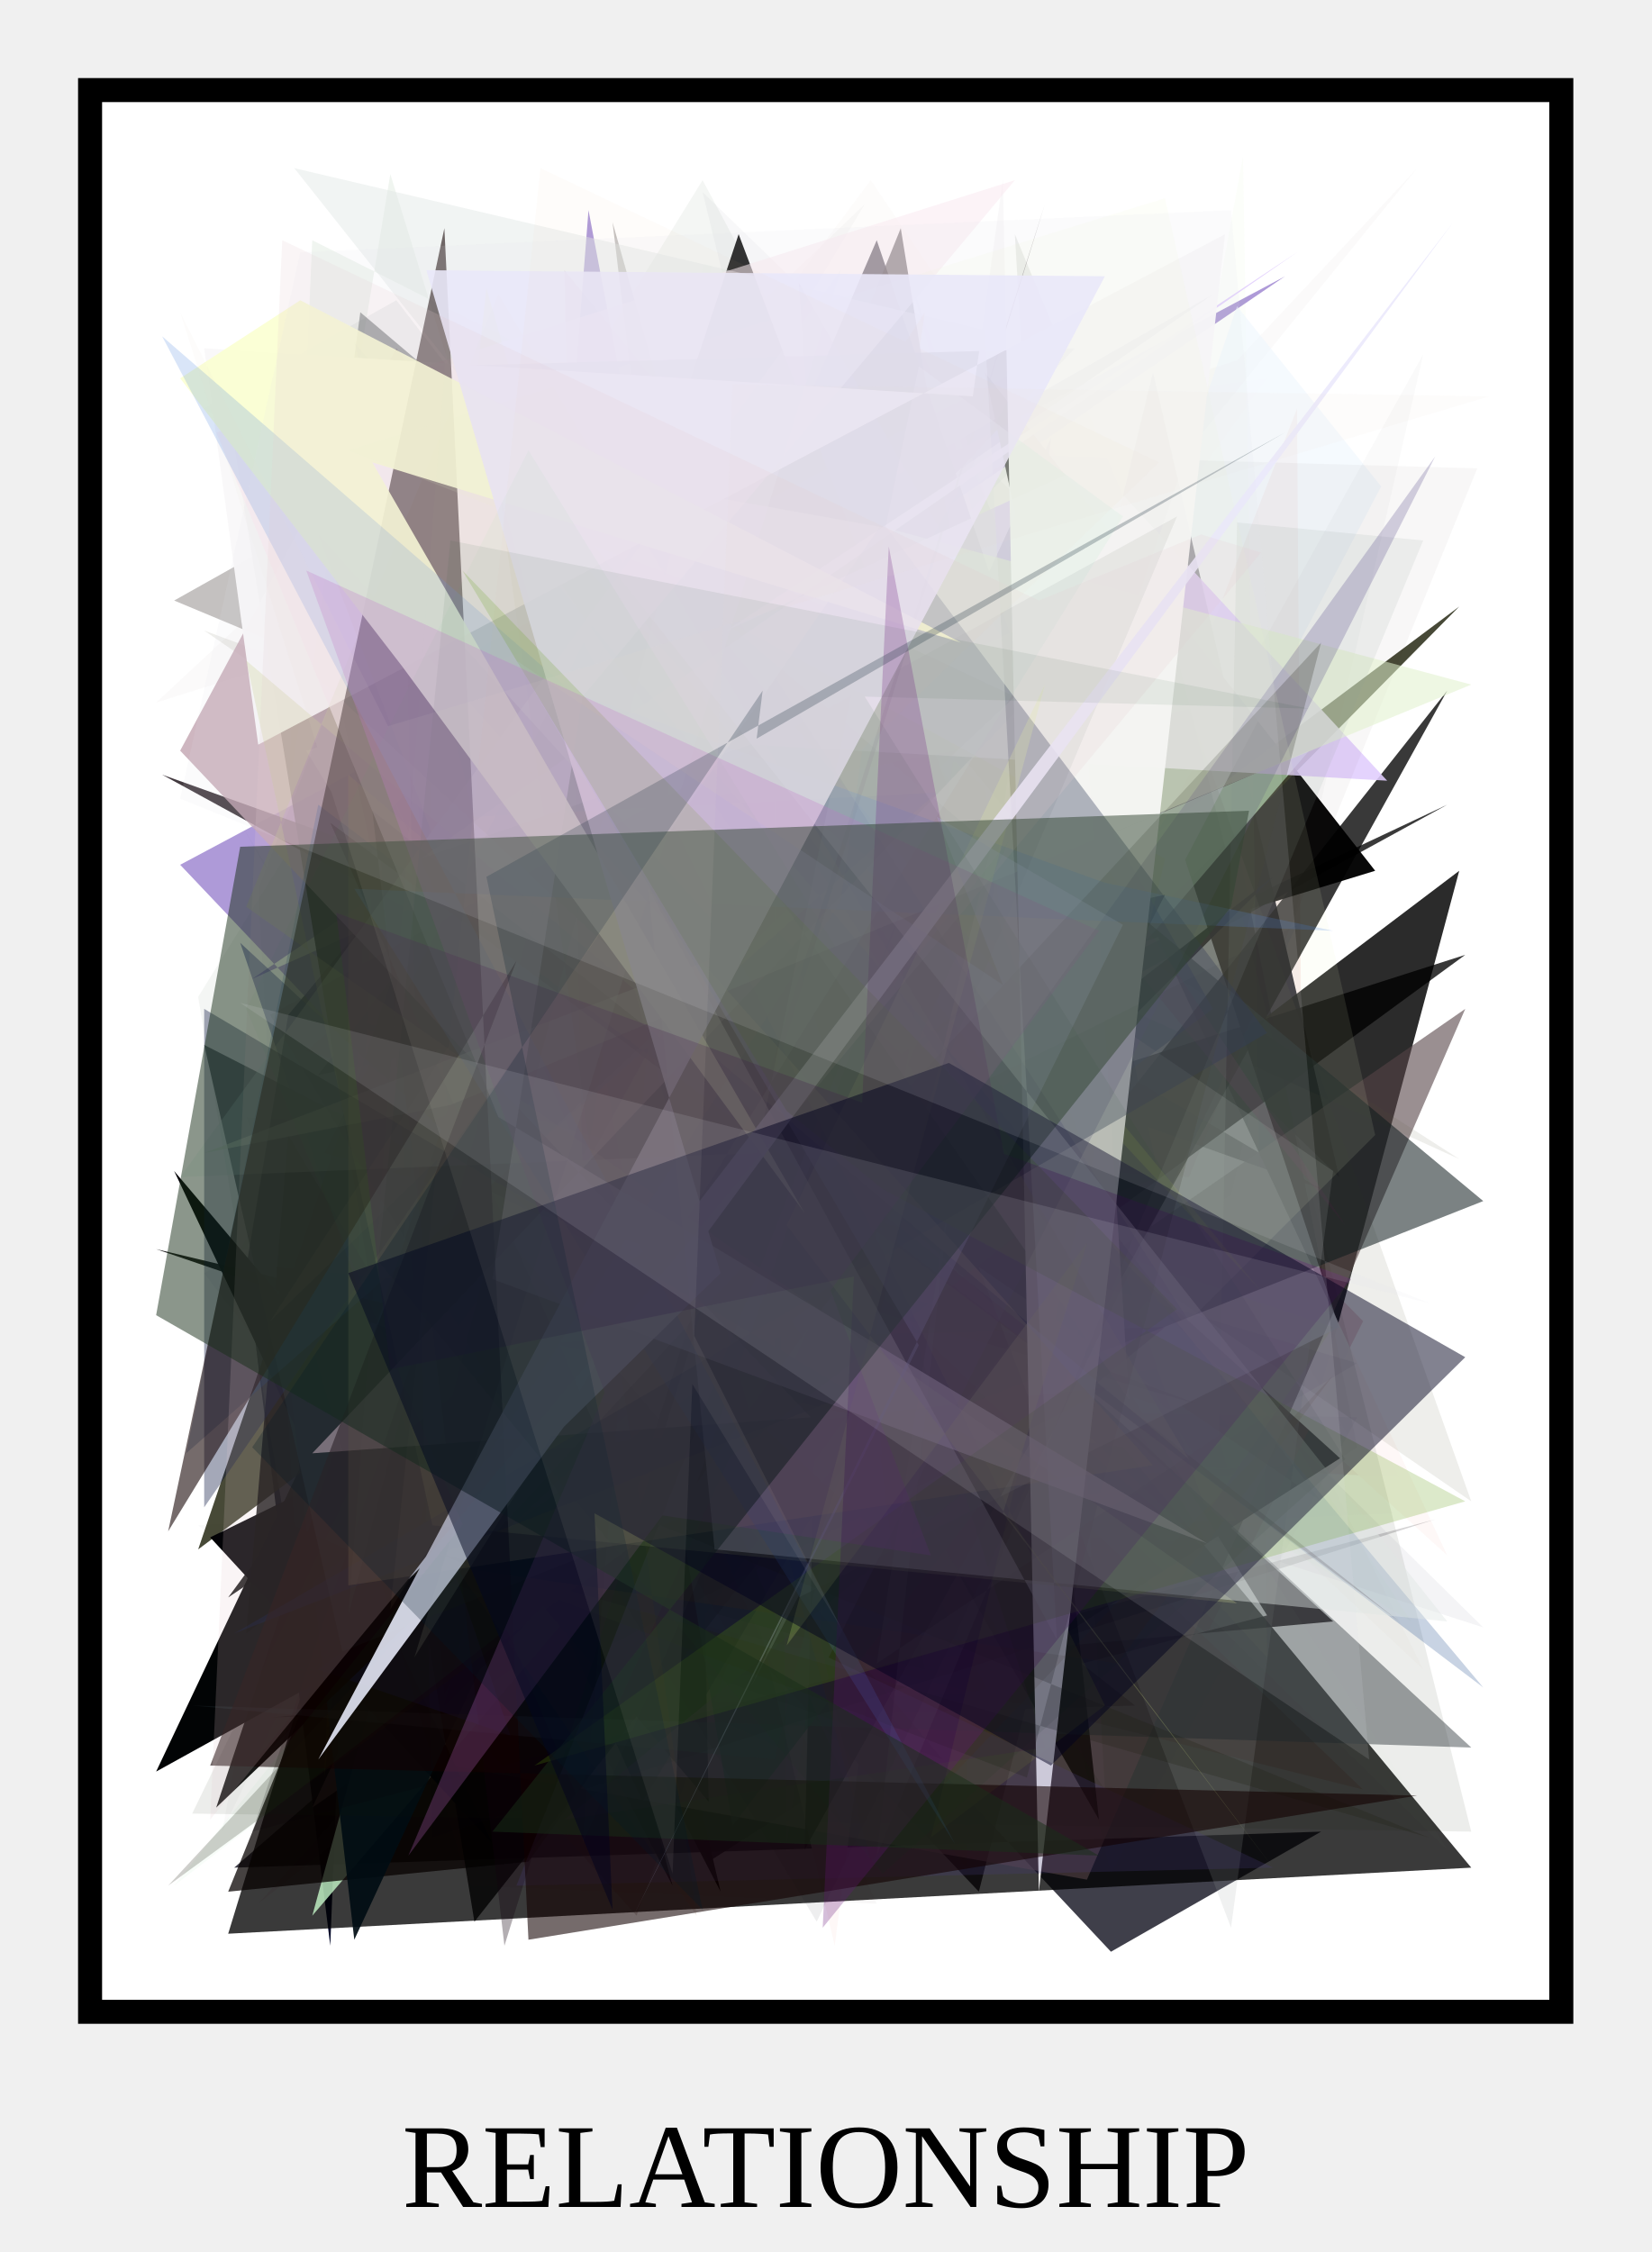
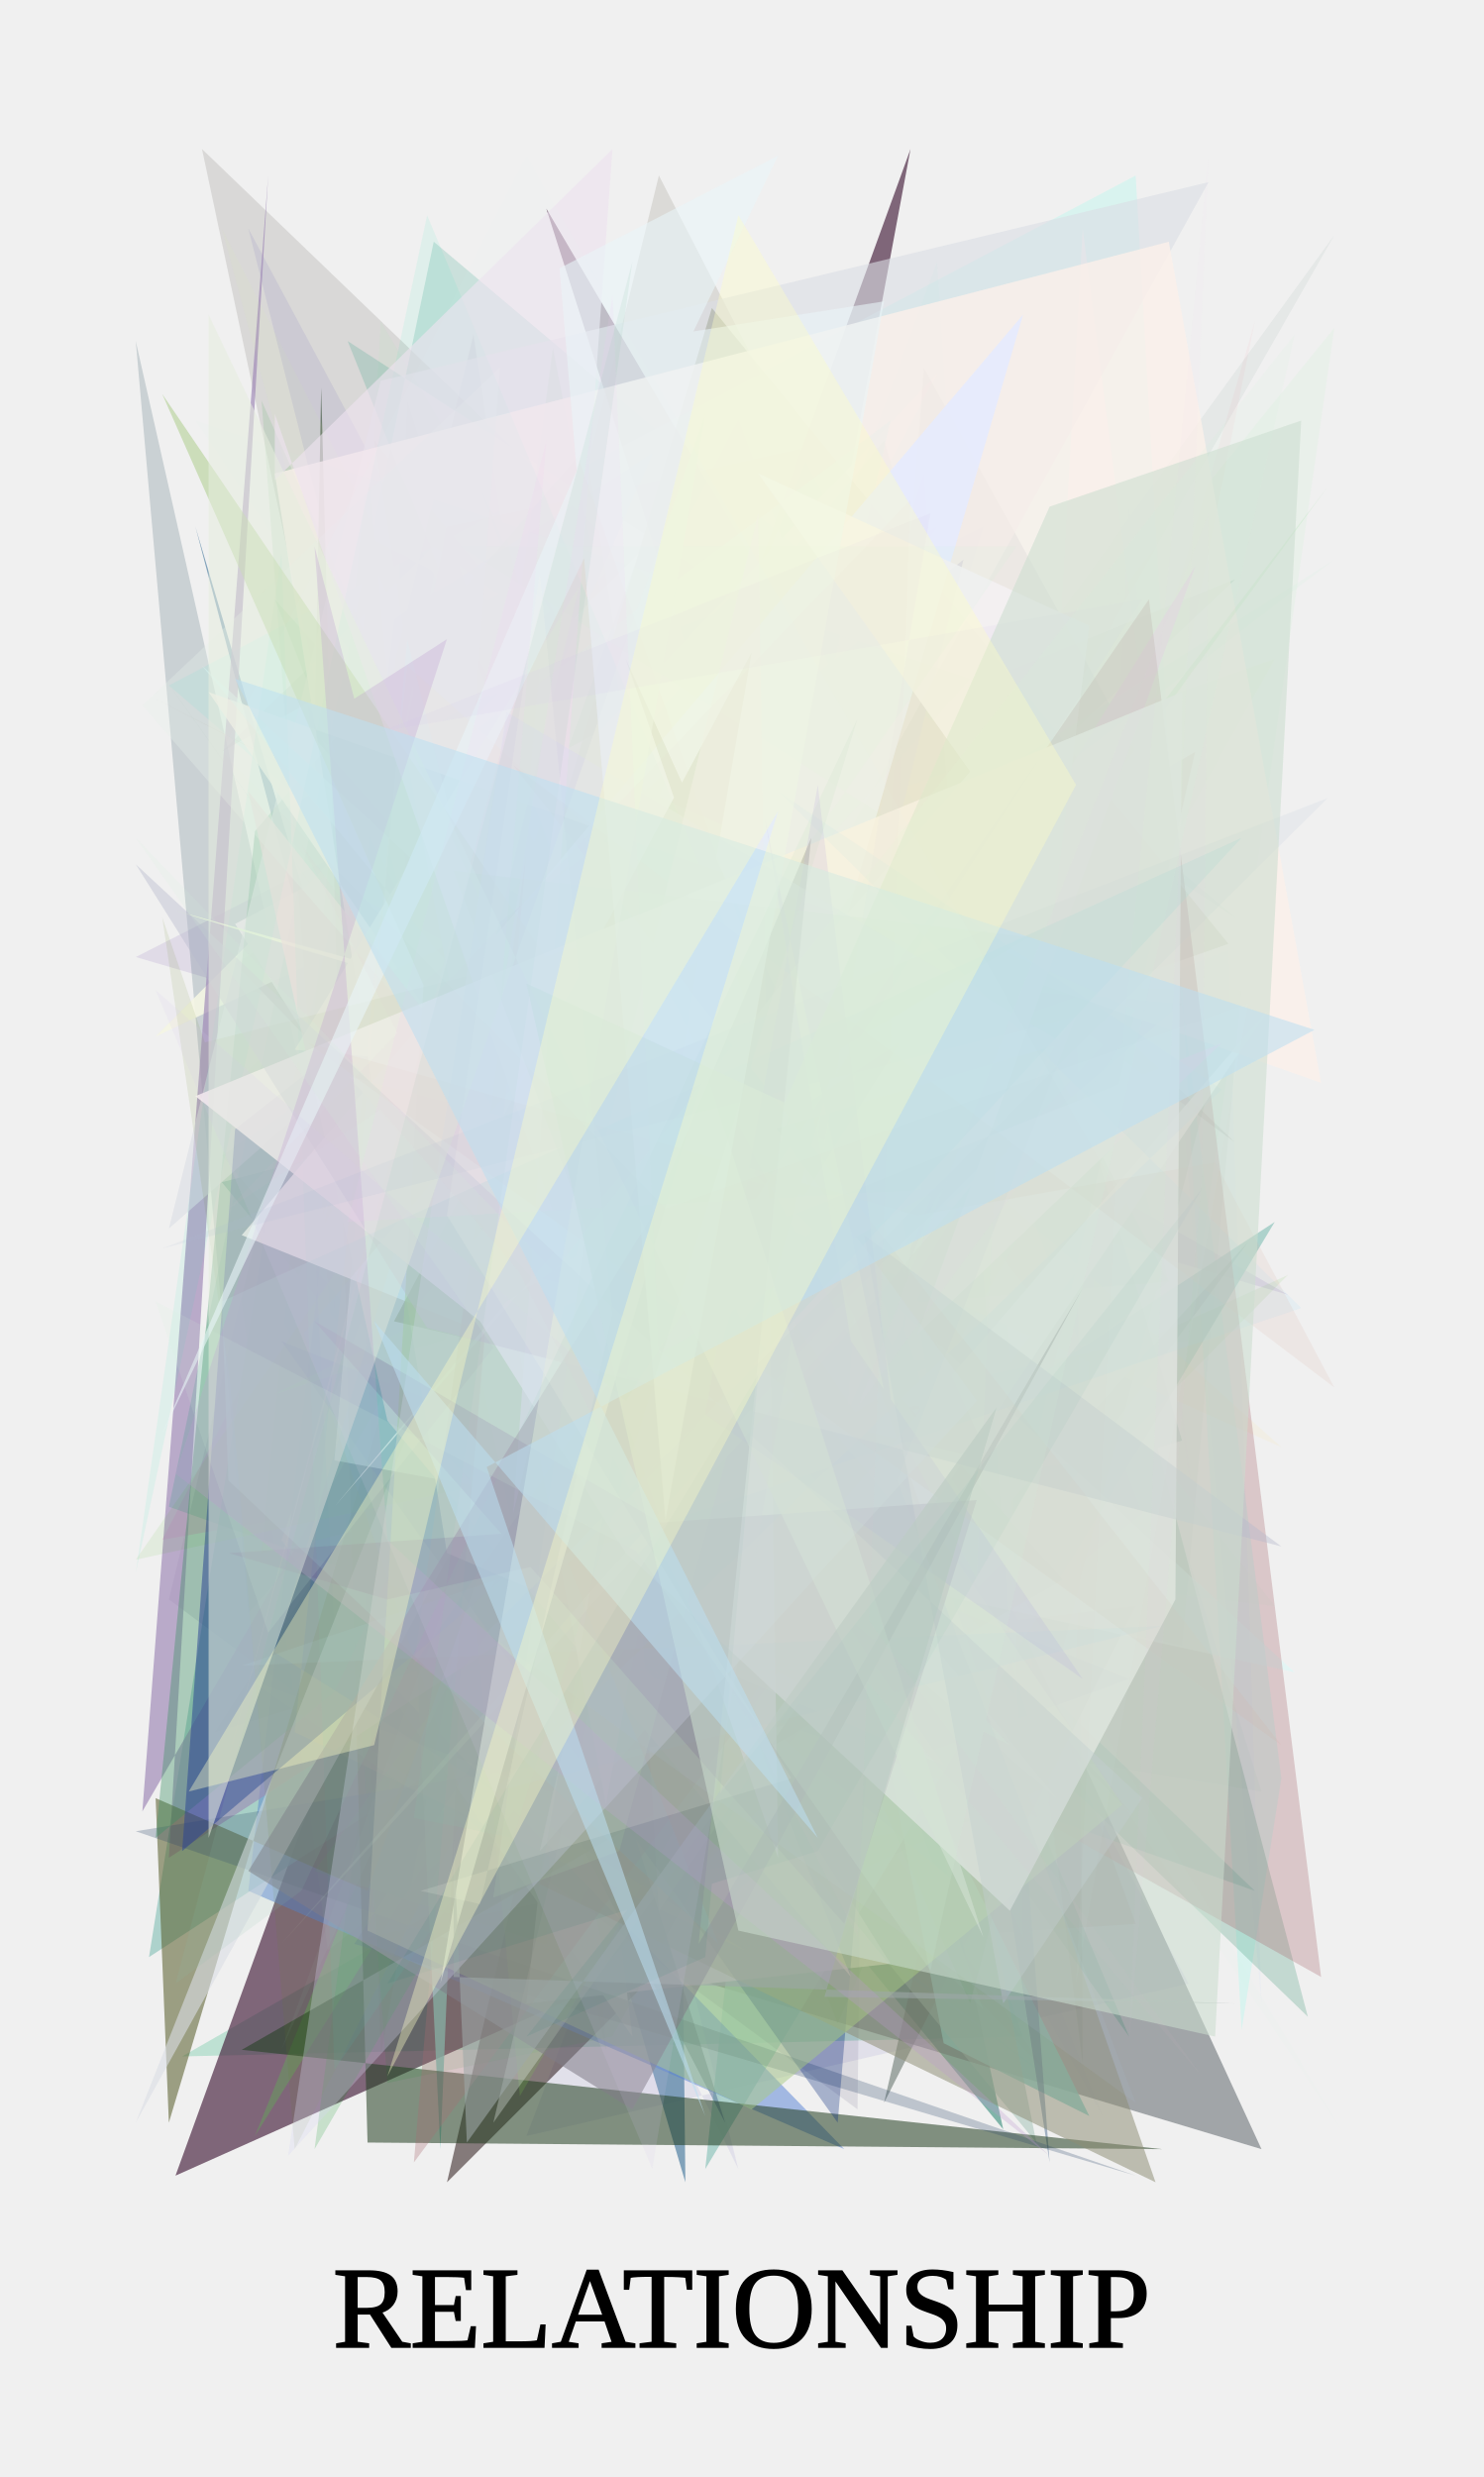
- <svg xmlns="http://www.w3.org/2000/svg" width="275" height="375" viewBox="0 -350 275 375">
+ <svg xmlns="http://www.w3.org/2000/svg" width="896" height="1496" viewBox="0 -1400 896 1496" style="font-size:70;font-family:Poor Richard, Times New Roman;stroke:black;stroke-width:1;fill:none">
  <defs>
</defs>
-   <rect x="15" y="-335" width="245" height="320" stroke="black" stroke-width="4" fill="white" />
-   <path d="M68,-117 L129,-209 L205,-112 L50,-163 L176,-95 L113,-271 Z" stroke-width="0" fill="#e526e4" fill-opacity="0.714" />
-   <path d="M99,-242 L48,-181 L41,-139 L55,-26 L62,-204 L202,-301 Z" stroke-width="0" fill="#000627" fill-opacity="0.984" />
-   <path d="M233,-104 L113,-110 L43,-33 L58,-45 L149,-302 L212,-156 Z" stroke-width="0" fill="#e7bec8" fill-opacity="0.251" />
-   <path d="M183,-244 L52,-310 L48,-218 L65,-321 L150,-45 L170,-206 Z" stroke-width="0" fill="#b2caaf" fill-opacity="0.184" />
-   <path d="M74,-225 L237,-72 L138,-273 L165,-288 L211,-222 L145,-320 Z" stroke-width="0" fill="#e9d4ca" fill-opacity="0.059" />
-   <path d="M236,-322 L206,-290 L26,-233 L84,-287 L200,-223 L73,-121 Z" stroke-width="0" fill="#dacecf" fill-opacity="0.086" />
-   <path d="M47,-99 L33,-184 L117,-320 L200,-165 L152,-302 L209,-88 Z" stroke-width="0" fill="#dee4dd" fill-opacity="0.318" />
-   <path d="M201,-235 L74,-109 L112,-36 L66,-207 L118,-40 L226,-109 Z" stroke-width="0" fill="#0a030c" fill-opacity="0.871" />
-   <path d="M175,-105 L69,-91 L211,-287 L95,-272 L103,-131 L161,-284 Z" stroke-width="0" fill="#fce5ed" fill-opacity="0.082" />
-   <path d="M92,-59 L135,-75 L216,-282 L217,-126 L154,-116 L194,-245 Z" stroke-width="0" fill="#cb1800" fill-opacity="0.075" />
-   <path d="M87,-262 L77,-282 L227,-130 L201,-78 L133,-130 L123,-72 Z" stroke-width="0" fill="#9d0b29" fill-opacity="0.157" />
-   <path d="M118,-57 L180,-64 L141,-94 L232,-98 L145,-248 L66,-192 Z" stroke-width="0" fill="#e9e2ea" fill-opacity="0.09" />
-   <path d="M161,-58 L61,-206 L54,-54 L81,-302 L153,-49 L161,-39 Z" stroke-width="0" fill="#e0fe41" fill-opacity="0.529" />
-   <path d="M85,-148 L98,-315 L116,-220 L42,-187 L214,-304 L30,-206 Z" stroke-width="0" fill="#633cb4" fill-opacity="0.518" />
-   <path d="M223,-154 L192,-288 L184,-255 L81,-159 L146,-310 L187,-189 Z" stroke-width="0" fill="#02000a" fill-opacity="0.898" />
-   <path d="M243,-205 L220,-119 L128,-269 L114,-125 L189,-66 L54,-62 Z" stroke-width="0" fill="#000000" fill-opacity="0.831" />
-   <path d="M66,-212 L113,-57 L87,-43 L85,-168 L235,-80 L111,-269 Z" stroke-width="0" fill="#76da40" fill-opacity="0.024" />
-   <path d="M211,-81 L161,-68 L45,-64 L222,-80 L114,-179 L93,-272 Z" stroke-width="0" fill="#272023" fill-opacity="0.973" />
-   <path d="M207,-155 L26,-55 L116,-245 L76,-141 L123,-168 L141,-66 Z" stroke-width="0" fill="#000304" fill-opacity="0.992" />
-   <path d="M185,-25 L220,-45 L39,-39 L146,-132 L142,-113 L80,-137 Z" stroke-width="0" fill="#00000f" fill-opacity="0.753" />
-   <path d="M185,-183 L113,-200 L118,-96 L186,-173 L124,-201 L38,-84 Z" stroke-width="0" fill="#000000" fill-opacity="0.871" />
-   <path d="M169,-245 L121,-222 L166,-233 L139,-26 L92,-226 L241,-91 Z" stroke-width="0" fill="#fef8f7" fill-opacity="0.965" />
-   <path d="M80,-123 L163,-35 L188,-133 L27,-221 L220,-152 L53,-250 Z" stroke-width="0" fill="#0c0008" fill-opacity="0.773" />
-   <path d="M202,-91 L154,-131 L151,-254 L103,-148 L90,-162 L61,-227 Z" stroke-width="0" fill="#e1d2de" fill-opacity="0.8" />
-   <path d="M120,-35 L100,-120 L193,-154 L164,-288 L229,-205 L59,-153 Z" stroke-width="0" fill="#000000" fill-opacity="0.961" />
-   <path d="M245,-39 L187,-109 L73,-124 L241,-216 L71,-136 L38,-28 Z" stroke-width="0" fill="#000000" fill-opacity="0.773" />
-   <path d="M174,-51 L145,-302 L178,-165 L207,-324 L211,-74 L92,-203 Z" stroke-width="0" fill="#a8ce67" fill-opacity="0.039" />
-   <path d="M86,-282 L201,-93 L128,-97 L102,-313 L132,-207 L29,-250 Z" stroke-width="0" fill="#2c2120" fill-opacity="0.278" />
-   <path d="M64,-58 L181,-37 L244,-182 L52,-49 L120,-194 L62,-134 Z" stroke-width="0" fill="#564347" fill-opacity="0.596" />
-   <path d="M133,-159 L53,-182 L181,-129 L138,-282 L201,-98 L222,-129 Z" stroke-width="0" fill="#8add12" fill-opacity="0.09" />
-   <path d="M154,-163 L41,-55 L121,-154 L227,-52 L47,-97 L106,-31 Z" stroke-width="0" fill="#2b100f" fill-opacity="0.188" />
-   <path d="M69,-198 L33,-92 L243,-249 L86,-90 L154,-72 L129,-198 Z" stroke-width="0" fill="#20220d" fill-opacity="0.824" />
-   <path d="M211,-227 L117,-318 L185,-38 L226,-114 L50,-117 L34,-138 Z" stroke-width="0" fill="#171025" fill-opacity="0.031" />
-   <path d="M63,-98 L69,-162 L218,-225 L52,-31 L86,-155 L75,-193 Z" stroke-width="0" fill="#cafdcd" fill-opacity="0.773" />
-   <path d="M88,-40 L38,-35 L150,-312 L162,-238 L183,-47 L143,-117 Z" stroke-width="0" fill="#070200" fill-opacity="0.745" />
-   <path d="M194,-217 L223,-129 L133,-84 L206,-299 L230,-269 L125,-69 Z" stroke-width="0" fill="#edf5fe" fill-opacity="0.537" />
-   <path d="M198,-232 L245,-100 L34,-245 L115,-215 L243,-157 L145,-220 Z" stroke-width="0" fill="#535438" fill-opacity="0.098" />
-   <path d="M115,-201 L118,-50 L29,-155 L82,-43 L35,-94 L168,-159 Z" stroke-width="0" fill="#000004" fill-opacity="0.988" />
-   <path d="M134,-277 L53,-171 L194,-201 L176,-166 L107,-50 L78,-114 Z" stroke-width="0" fill="#00000b" fill-opacity="0.624" />
-   <path d="M46,-139 L59,-27 L175,-277 L150,-80 L126,-274 L177,-126 Z" stroke-width="0" fill="#000d13" fill-opacity="0.918" />
-   <path d="M37,-288 L79,-30 L241,-235 L134,-42 L139,-250 L179,-292 Z" stroke-width="0" fill="#000000" fill-opacity="0.776" />
-   <path d="M108,-262 L106,-90 L244,-191 L119,-151 L74,-68 L63,-213 Z" stroke-width="0" fill="#000000" fill-opacity="0.78" />
-   <path d="M83,-102 L74,-170 L65,-265 L175,-182 L41,-78 L48,-161 Z" stroke-width="0" fill="#000000" fill-opacity="0.824" />
-   <path d="M74,-66 L212,-204 L78,-100 L62,-116 L94,-112 L105,-188 Z" stroke-width="0" fill="#000106" fill-opacity="0.961" />
-   <path d="M202,-182 L133,-303 L148,-93 L40,-193 L85,-61 L53,-72 Z" stroke-width="0" fill="#151c75" fill-opacity="0.424" />
-   <path d="M123,-311 L36,-49 L105,-115 L26,-142 L156,-111 L185,-147 Z" stroke-width="0" fill="#000000" fill-opacity="0.898" />
-   <path d="M94,-89 L205,-151 L237,-291 L99,-43 L33,-96 L216,-106 Z" stroke-width="0" fill="#0a1a0c" fill-opacity="0.02" />
-   <path d="M40,-142 L144,-316 L74,-249 L37,-45 L96,-169 L88,-147 Z" stroke-width="0" fill="#000009" fill-opacity="0.02" />
-   <path d="M94,-47 L194,-129 L74,-126 L98,-159 L113,-252 L174,-59 Z" stroke-width="0" fill="#410846" fill-opacity="0.396" />
-   <path d="M97,-182 L184,-52 L169,-311 L193,-253 L245,-45 L32,-48 Z" stroke-width="0" fill="#0d1e00" fill-opacity="0.082" />
-   <path d="M34,-176 L57,-75 L247,-150 L81,-288 L122,-46 L169,-107 Z" stroke-width="0" fill="#0d1b1c" fill-opacity="0.545" />
-   <path d="M30,-225 L66,-292 L188,-117 L180,-243 L52,-108 L135,-114 Z" stroke-width="0" fill="#c1a2af" fill-opacity="0.788" />
-   <path d="M51,-175 L226,-123 L185,-99 L247,-79 L110,-214 L186,-289 Z" stroke-width="0" fill="#08123e" fill-opacity="0.043" />
-   <path d="M148,-260 L224,-146 L94,-305 L97,-155 L171,-289 L66,-235 Z" stroke-width="0" fill="#4e173d" fill-opacity="0.18" />
-   <path d="M182,-273 L231,-220 L125,-226 L70,-207 L216,-308 L121,-245 Z" stroke-width="0" fill="#e0cdfc" fill-opacity="0.882" />
-   <path d="M66,-300 L34,-282 L222,-155 L205,-29 L163,-139 L220,-100 Z" stroke-width="0" fill="#a3a8a8" fill-opacity="0.161" />
-   <path d="M60,-298 L165,-209 L129,-57 L32,-66 L245,-59 L52,-238 Z" stroke-width="0" fill="#1c252b" fill-opacity="0.416" />
-   <path d="M78,-36 L41,-164 L198,-154 L246,-272 L39,-278 L146,-33 Z" stroke-width="0" fill="#221409" fill-opacity="0.035" />
-   <path d="M72,-44 L67,-282 L169,-234 L77,-148 L42,-45 L239,-97 Z" stroke-width="0" fill="#070008" fill-opacity="0.169" />
-   <path d="M75,-166 L34,-158 L123,-192 L42,-281 L148,-262 L245,-236 Z" stroke-width="0" fill="#e1f0cc" fill-opacity="0.553" />
-   <path d="M59,-293 L247,-69 L53,-216 L31,-108 L156,-218 L79,-214 Z" stroke-width="0" fill="#144488" fill-opacity="0.231" />
-   <path d="M68,-89 L119,-286 L54,-158 L200,-116 L66,-166 L157,-57 Z" stroke-width="0" fill="#000700" fill-opacity="0.118" />
-   <path d="M115,-250 L194,-207 L155,-44 L184,-66 L84,-270 L210,-135 Z" stroke-width="0" fill="#b3cb27" fill-opacity="0.137" />
-   <path d="M40,-213 L69,-162 L75,-284 L43,-202 L49,-96 L134,-57 Z" stroke-width="0" fill="#072737" fill-opacity="0.027" />
-   <path d="M174,-316 L84,-26 L62,-215 L233,-80 L55,-213 L105,-99 Z" stroke-width="0" fill="#12020d" fill-opacity="0.318" />
-   <path d="M75,-209 L159,-225 L131,-43 L129,-239 L129,-111 L143,-48 Z" stroke-width="0" fill="#8102a5" fill-opacity="0.031" />
-   <path d="M34,-292 L162,-284 L167,-320 L173,-35 L204,-311 L43,-226 Z" stroke-width="0" fill="#f9f8f9" fill-opacity="0.98" />
-   <path d="M203,-111 L146,-73 L158,-150 L146,-41 L237,-260 L206,-263 Z" stroke-width="0" fill="#8b9d97" fill-opacity="0.122" />
-   <path d="M69,-74 L140,-305 L30,-154 L126,-158 L153,-289 L187,-264 Z" stroke-width="0" fill="#d7f3e6" fill-opacity="0.31" />
-   <path d="M212,-39 L138,-74 L239,-274 L116,-103 L151,-201 L86,-36 Z" stroke-width="0" fill="#4c3c82" fill-opacity="0.235" />
-   <path d="M186,-73 L76,-89 L116,-31 L83,-269 L145,-40 L222,-121 Z" stroke-width="0" fill="#612903" fill-opacity="0.098" />
-   <path d="M198,-107 L41,-240 L72,-96 L206,-83 L41,-199 L83,-301 Z" stroke-width="0" fill="#c2ca80" fill-opacity="0.267" />
-   <path d="M63,-310 L26,-78 L119,-49 L182,-313 L25,-317 L33,-320 Z" stroke-width="0" fill="#e281fe" fill-opacity="0.0" />
-   <path d="M34,-99 L147,-263 L211,-178 L39,-78 L142,-118 L34,-182 Z" stroke-width="0" fill="#000d38" fill-opacity="0.357" />
-   <path d="M78,-127 L146,-146 L196,-264 L45,-181 L136,-30 L216,-196 Z" stroke-width="0" fill="#010117" fill-opacity="0.067" />
-   <path d="M88,-69 L46,-77 L42,-76 L164,-185 L59,-105 L185,-119 Z" stroke-width="0" fill="#1f0700" fill-opacity="0.024" />
-   <path d="M238,-44 L71,-92 L171,-54 L220,-243 L28,-36 L110,-96 Z" stroke-width="0" fill="#1a1a0e" fill-opacity="0.208" />
-   <path d="M176,-77 L108,-202 L119,-92 L241,-80 L49,-322 L164,-295 Z" stroke-width="0" fill="#dfe7e4" fill-opacity="0.435" />
-   <path d="M58,-221 L58,-86 L192,-106 L53,-261 L93,-156 L179,-117 Z" stroke-width="0" fill="#e1c77e" fill-opacity="0.231" />
-   <path d="M36,-278 L169,-320 L97,-234 L82,-137 L201,-93 L83,-164 Z" stroke-width="0" fill="#f9e9f1" fill-opacity="0.569" />
-   <path d="M236,-51 L35,-56 L86,-190 L28,-95 L74,-312 L88,-27 Z" stroke-width="0" fill="#120000" fill-opacity="0.58" />
-   <path d="M160,-243 L62,-273 L134,-148 L67,-239 L30,-287 L50,-300 Z" stroke-width="0" fill="#fafed2" fill-opacity="0.914" />
-   <path d="M101,-281 L198,-130 L229,-161 L194,-317 L58,-275 L195,-222 Z" stroke-width="0" fill="#f4fcc6" fill-opacity="0.106" />
-   <path d="M222,-195 L59,-202 L159,-43 L27,-294 L95,-235 L184,-203 Z" stroke-width="0" fill="#4381de" fill-opacity="0.2" />
-   <path d="M181,-143 L131,-76 L174,-236 L131,-146 L212,-39 L167,-98 Z" stroke-width="0" fill="#e9f78c" fill-opacity="0.235" />
-   <path d="M75,-301 L241,-42 L140,-141 L97,-43 L119,-313 L58,-81 Z" stroke-width="0" fill="#b1fbee" fill-opacity="0.012" />
-   <path d="M120,-138 L68,-87 L242,-313 L53,-57 L184,-304 L71,-305 Z" stroke-width="0" fill="#ebe8fb" fill-opacity="0.898" />
-   <path d="M35,-47 L47,-310 L173,-250 L200,-261 L210,-258 L58,-75 Z" stroke-width="0" fill="#e3c8d2" fill-opacity="0.18" />
-   <path d="M156,-214 L167,-186 L86,-240 L153,-126 L105,-30 L187,-196 Z" stroke-width="0" fill="#c8ccfd" fill-opacity="0.294" />
-   <path d="M88,-275 L169,-144 L29,-36 L168,-210 L96,-51 L41,-182 Z" stroke-width="0" fill="#0db027" fill-opacity="0.031" />
-   <path d="M154,-298 L140,-200 L65,-82 L90,-322 L193,-273 L45,-130 Z" stroke-width="0" fill="#eac596" fill-opacity="0.043" />
-   <path d="M144,-234 L218,-232 L75,-260 L63,-140 L147,-38 L224,-107 Z" stroke-width="0" fill="#06340f" fill-opacity="0.078" />
-   <path d="M147,-152 L244,-100 L89,-56 L196,-132 L77,-255 L131,-165 Z" stroke-width="0" fill="#5f9b0a" fill-opacity="0.216" />
-   <path d="M68,-41 L183,-195 L51,-255 L108,-98 L155,-91 L124,-173 Z" stroke-width="0" fill="#bb65c5" fill-opacity="0.267" />
-   <path d="M170,-143 L65,-122 L56,-198 L225,-137 L137,-29 L148,-259 Z" stroke-width="0" fill="#67157a" fill-opacity="0.275" />
-   <path d="M208,-215 L40,-209 L26,-131 L183,-41 L82,-45 L205,-199 Z" stroke-width="0" fill="#192f19" fill-opacity="0.502" />
-   <path d="M175,-56 L99,-98 L102,-32 L58,-138 L158,-173 L244,-124 Z" stroke-width="0" fill="#00001e" fill-opacity="0.49" />
-   <path d="M127,-235 L126,-227 L214,-278 L81,-204 L117,-32 L42,-109 Z" stroke-width="0" fill="#001928" fill-opacity="0.263" />
-   <path d="M112,-38 L30,-298 L140,-79 L51,-225 L248,-284 L122,-286 Z" stroke-width="0" fill="#e3ddcd" fill-opacity="0.075" />
-   <path d="M50,-308 L205,-315 L228,-57 L40,-183 L238,-133 L30,-217 Z" stroke-width="0" fill="#e5e2e8" fill-opacity="0.125" />
-   <text x="137.5" y="12.5" font-size="20.0" fill="black" text-anchor="middle" transform="translate(0,5.0)">RELATIONSHIP</text>
+   <path d="M366,-162 L310,-1046 L134,-946 L262,-1070 L746,-710 L122,-1310 Z" stroke-width="0" fill="#a49e9d" fill-opacity="0.29" />
+   <path d="M682,-170 L94,-998 L522,-394 L110,-158 L618,-170 L290,-1106 Z" stroke-width="0" fill="#85d0b3" fill-opacity="0.467" />
+   <path d="M654,-130 L286,-398 L210,-530 L162,-618 L682,-718 L358,-354 Z" stroke-width="0" fill="#83e7fa" fill-opacity="0.361" />
+   <path d="M202,-654 L246,-922 L778,-618 L82,-822 L594,-1082 L510,-810 Z" stroke-width="0" fill="#8e6eb8" fill-opacity="0.153" />
+   <path d="M150,-1262 L446,-90 L262,-462 L614,-890 L318,-110 L718,-202 Z" stroke-width="0" fill="#2913a8" fill-opacity="0.071" />
+   <path d="M506,-362 L518,-378 L758,-1206 L582,-334 L454,-1114 L274,-990 Z" stroke-width="0" fill="#f6b5bd" fill-opacity="0.098" />
+   <path d="M606,-114 L134,-686 L570,-798 L270,-970 L434,-1030 L534,-446 Z" stroke-width="0" fill="#117863" fill-opacity="0.502" />
+   <path d="M398,-1294 L546,-1006 L654,-154 L650,-850 L218,-1078 L298,-886 Z" stroke-width="0" fill="#272005" fill-opacity="0.106" />
+   <path d="M190,-810 L502,-726 L806,-1258 L266,-514 L714,-406 L750,-802 Z" stroke-width="0" fill="#82a193" fill-opacity="0.102" />
+   <path d="M338,-174 L490,-1002 L330,-1274 L634,-322 L106,-86 L550,-1310 Z" stroke-width="0" fill="#431c3a" fill-opacity="0.651" />
+   <path d="M750,-174 L774,-326 L654,-1262 L614,-546 L102,-986 L686,-1294 Z" stroke-width="0" fill="#8bfeee" fill-opacity="0.22" />
+   <path d="M194,-794 L118,-1082 L414,-82 L406,-814 L386,-942 L210,-754 Z" stroke-width="0" fill="#45789d" fill-opacity="0.651" />
+   <path d="M534,-130 L722,-946 L538,-838 L270,-782 L214,-374 L686,-430 Z" stroke-width="0" fill="#516158" fill-opacity="0.502" />
+   <path d="M614,-562 L286,-490 L454,-298 L690,-486 L446,-1146 L98,-470 Z" stroke-width="0" fill="#fbaedf" fill-opacity="0.514" />
+   <path d="M510,-994 L154,-110 L406,-514 L570,-578 L170,-582 L706,-626 Z" stroke-width="0" fill="#59c04c" fill-opacity="0.322" />
+   <path d="M762,-318 L302,-394 L550,-894 L466,-294 L338,-482 L698,-522 Z" stroke-width="0" fill="#93d3c5" fill-opacity="0.086" />
+   <path d="M94,-978 L494,-770 L686,-238 L370,-218 L226,-1134 L546,-746 Z" stroke-width="0" fill="#a1805a" fill-opacity="0.149" />
+   <path d="M186,-658 L266,-1074 L770,-430 L262,-490 L338,-770 L486,-914 Z" stroke-width="0" fill="#d7f5e7" fill-opacity="0.235" />
+   <path d="M166,-1038 L510,-654 L190,-102 L334,-1190 L522,-214 L506,-178 Z" stroke-width="0" fill="#019518" fill-opacity="0.173" />
+   <path d="M566,-1082 L142,-818 L566,-378 L270,-82 L474,-962 L230,-602 Z" stroke-width="0" fill="#160000" fill-opacity="0.49" />
+   <path d="M150,-426 L650,-974 L366,-194 L606,-466 L290,-274 L82,-1194 Z" stroke-width="0" fill="#2c515e" fill-opacity="0.192" />
+   <path d="M270,-538 L634,-146 L206,-762 L270,-1082 L490,-1130 L246,-522 Z" stroke-width="0" fill="#e03e32" fill-opacity="0.18" />
+   <path d="M398,-666 L318,-1066 L762,-102 L362,-222 L754,-650 L522,-334 Z" stroke-width="0" fill="#535b61" fill-opacity="0.506" />
+   <path d="M426,-90 L530,-1046 L366,-422 L166,-694 L90,-218 L770,-662 Z" stroke-width="0" fill="#98c9c1" fill-opacity="0.753" />
+   <path d="M722,-482 L682,-826 L214,-974 L198,-490 L514,-174 L658,-938 Z" stroke-width="0" fill="#d5b8f0" fill-opacity="0.008" />
+   <path d="M230,-1206 L214,-926 L342,-630 L806,-1202 L718,-590 L594,-586 Z" stroke-width="0" fill="#88fc9f" fill-opacity="0.067" />
+   <path d="M94,-774 L386,-1066 L170,-470 L382,-170 L322,-654 L298,-870 Z" stroke-width="0" fill="#f4f5e3" fill-opacity="0.914" />
+   <path d="M390,-846 L318,-190 L538,-214 L142,-842 L362,-958 L566,-1174 Z" stroke-width="0" fill="#f6e4f4" fill-opacity="0.929" />
+   <path d="M510,-102 L150,-258 L238,-1026 L394,-1126 L190,-654 L202,-418 Z" stroke-width="0" fill="#557fd3" fill-opacity="0.502" />
+   <path d="M658,-122 L570,-166 L454,-762 L298,-870 L266,-102 L222,-1006 Z" stroke-width="0" fill="#83cec6" fill-opacity="0.808" />
+   <path d="M558,-1114 L318,-350 L438,-118 L262,-678 L510,-894 L634,-94 Z" stroke-width="0" fill="#537295" fill-opacity="0.498" />
+   <path d="M302,-1090 L458,-490 L526,-790 L518,-126 L102,-434 L286,-1198 Z" stroke-width="0" fill="#0f0943" fill-opacity="0.086" />
+   <path d="M618,-962 L706,-626 L198,-222 L130,-734 L502,-1098 L426,-730 Z" stroke-width="0" fill="#a4f5ab" fill-opacity="0.059" />
+   <path d="M282,-650 L222,-230 L646,-314 L682,-1094 L762,-190 L742,-826 Z" stroke-width="0" fill="#abcefd" fill-opacity="0.071" />
+   <path d="M230,-158 L322,-674 L686,-302 L422,-602 L246,-1158 L218,-534 Z" stroke-width="0" fill="#3b3012" fill-opacity="0.051" />
+   <path d="M746,-1050 L222,-558 L598,-246 L626,-106 L134,-702 L498,-950 Z" stroke-width="0" fill="#9abcb1" fill-opacity="0.467" />
+   <path d="M702,-102 L222,-106 L194,-1166 L190,-954 L642,-446 L146,-162 Z" stroke-width="0" fill="#223d20" fill-opacity="0.541" />
+   <path d="M714,-530 L130,-354 L566,-1030 L790,-182 L210,-742 L534,-1134 Z" stroke-width="0" fill="#308f6d" fill-opacity="0.235" />
+   <path d="M234,-142 L370,-170 L530,-466 L730,-742 L586,-190 L158,-1158 Z" stroke-width="0" fill="#068d1c" fill-opacity="0.094" />
+   <path d="M194,-954 L546,-566 L102,-278 L162,-1294 L86,-306 L318,-706 Z" stroke-width="0" fill="#9f8ab7" fill-opacity="0.678" />
+   <path d="M398,-246 L386,-446 L622,-726 L370,-474 L326,-282 L766,-790 Z" stroke-width="0" fill="#fafefb" fill-opacity="0.914" />
+   <path d="M394,-294 L134,-1262 L342,-854 L770,-1002 L350,-250 L150,-386 Z" stroke-width="0" fill="#d9f596" fill-opacity="0.067" />
+   <path d="M222,-258 L378,-702 L742,-830 L430,-1214 L102,-118 L94,-314 Z" stroke-width="0" fill="#575c29" fill-opacity="0.549" />
+   <path d="M558,-1178 L498,-362 L82,-294 L686,-86 L214,-226 L686,-946 Z" stroke-width="0" fill="#2c476a" fill-opacity="0.259" />
+   <path d="M226,-478 L210,-862 L614,-650 L314,-134 L222,-1122 L158,-462 Z" stroke-width="0" fill="#7ecb51" fill-opacity="0.196" />
+   <path d="M210,-1194 L746,-846 L262,-1254 L102,-490 L758,-258 L478,-526 Z" stroke-width="0" fill="#169375" fill-opacity="0.173" />
+   <path d="M202,-378 L454,-918 L430,-638 L354,-1130 L154,-898 L94,-290 Z" stroke-width="0" fill="#3d9065" fill-opacity="0.384" />
+   <path d="M730,-1290 L230,-1170 L102,-658 L234,-774 L406,-938 L82,-118 Z" stroke-width="0" fill="#dadee5" fill-opacity="0.6" />
+   <path d="M550,-646 L698,-1002 L406,-286 L682,-386 L170,-590 L506,-118 Z" stroke-width="0" fill="#002678" fill-opacity="0.31" />
+   <path d="M410,-818 L514,-786 L582,-1062 L142,-718 L110,-282 L714,-794 Z" stroke-width="0" fill="#2a4393" fill-opacity="0.522" />
+   <path d="M610,-582 L566,-1242 L170,-162 L554,-1006 L366,-786 L618,-230 Z" stroke-width="0" fill="#acf4de" fill-opacity="0.051" />
+   <path d="M166,-1114 L270,-462 L570,-334 L126,-982 L798,-746 L706,-1254 Z" stroke-width="0" fill="#fbf0ea" fill-opacity="0.812" />
+   <path d="M350,-1046 L178,-766 L478,-738 L382,-774 L106,-850 L290,-794 Z" stroke-width="0" fill="#ecf9d8" fill-opacity="0.871" />
+   <path d="M330,-226 L342,-646 L166,-558 L454,-650 L802,-1106 L190,-270 Z" stroke-width="0" fill="#2acd38" fill-opacity="0.086" />
+   <path d="M238,-814 L366,-214 L778,-630 L690,-590 L82,-458 L374,-878 Z" stroke-width="0" fill="#3fb60d" fill-opacity="0.075" />
+   <path d="M782,-390 L122,-998 L574,-450 L202,-518 L246,-1014 L378,-478 Z" stroke-width="0" fill="#d5faf8" fill-opacity="0.471" />
+   <path d="M186,-974 L266,-302 L326,-998 L162,-906 L490,-570 L666,-122 Z" stroke-width="0" fill="#1c34e7" fill-opacity="0.012" />
+   <path d="M234,-542 L514,-206 L362,-590 L426,-498 L638,-314 L150,-922 Z" stroke-width="0" fill="#f2d2d9" fill-opacity="0.682" />
+   <path d="M538,-1146 L298,-118 L538,-454 L86,-974 L302,-1178 L286,-958 Z" stroke-width="0" fill="#e5f0ea" fill-opacity="0.322" />
+   <path d="M386,-418 L618,-1210 L146,-654 L434,-538 L242,-962 L366,-310 Z" stroke-width="0" fill="#e6eafc" fill-opacity="0.929" />
+   <path d="M598,-518 L378,-1002 L698,-82 L326,-262 L454,-1006 L238,-602 Z" stroke-width="0" fill="#8d8e75" fill-opacity="0.525" />
+   <path d="M338,-610 L738,-770 L554,-594 L722,-1058 L486,-678 L210,-750 Z" stroke-width="0" fill="#fcd6f2" fill-opacity="1.0" />
+   <path d="M202,-490 L586,-934 L458,-1114 L658,-1022 L634,-830 L306,-614 Z" stroke-width="0" fill="#f3f0f2" fill-opacity="0.902" />
+   <path d="M202,-150 L686,-850 L538,-602 L258,-1270 L82,-450 L170,-1066 Z" stroke-width="0" fill="#0aeba9" fill-opacity="0.071" />
+   <path d="M450,-222 L178,-354 L246,-998 L774,-526 L270,-750 L166,-402 Z" stroke-width="0" fill="#fcd25c" fill-opacity="0.078" />
+   <path d="M318,-886 L250,-94 L470,-390 L798,-206 L694,-1038 L250,-394 Z" stroke-width="0" fill="#aa6b72" fill-opacity="0.31" />
+   <path d="M118,-1146 L586,-990 L218,-574 L594,-186 L358,-870 L810,-114 Z" stroke-width="0" fill="#bffef4" fill-opacity="0.024" />
+   <path d="M122,-770 L178,-102 L282,-306 L98,-846 L142,-546 L390,-838 Z" stroke-width="0" fill="#698326" fill-opacity="0.102" />
+   <path d="M510,-230 L98,-1162 L678,-310 L454,-126 L222,-234 L262,-910 Z" stroke-width="0" fill="#a7ca84" fill-opacity="0.502" />
+   <path d="M614,-1070 L278,-1070 L586,-874 L318,-754 L806,-1062 L382,-738 Z" stroke-width="0" fill="#59f399" fill-opacity="0.031" />
+   <path d="M166,-1110 L370,-1310 L310,-486 L458,-1090 L470,-278 L166,-1150 Z" stroke-width="0" fill="#ede2ef" fill-opacity="0.631" />
+   <path d="M222,-654 L446,-598 L566,-758 L542,-570 L350,-1122 L138,-338 Z" stroke-width="0" fill="#eec0b8" fill-opacity="0.102" />
+   <path d="M710,-434 L610,-246 L378,-462 L290,-602 L118,-738 L714,-982 Z" stroke-width="0" fill="#f7eeef" fill-opacity="0.855" />
+   <path d="M738,-742 L470,-922 L786,-610 L146,-394 L702,-418 L298,-318 Z" stroke-width="0" fill="#88cff9" fill-opacity="0.106" />
+   <path d="M282,-390 L334,-478 L434,-226 L138,-506 L134,-614 L750,-894 Z" stroke-width="0" fill="#7ad7d6" fill-opacity="0.239" />
+   <path d="M422,-226 L490,-894 L394,-666 L150,-270 L382,-126 L654,-622 Z" stroke-width="0" fill="#807d87" fill-opacity="0.557" />
+   <path d="M522,-654 L774,-466 L258,-598 L82,-878 L690,-314 L606,-190 Z" stroke-width="0" fill="#b7b9cd" fill-opacity="0.416" />
+   <path d="M354,-658 L274,-874 L622,-834 L506,-766 L374,-282 L298,-254 Z" stroke-width="0" fill="#b3d49e" fill-opacity="0.165" />
+   <path d="M510,-238 L590,-494 L138,-462 L234,-434 L410,-474 L190,-602 Z" stroke-width="0" fill="#430f5c" fill-opacity="0.176" />
+   <path d="M462,-906 L514,-590 L654,-386 L426,-546 L494,-926 L542,-522 Z" stroke-width="0" fill="#7f5aed" fill-opacity="0.169" />
+   <path d="M806,-562 L734,-698 L554,-666 L186,-770 L774,-346 L310,-938 Z" stroke-width="0" fill="#d8aa9d" fill-opacity="0.141" />
+   <path d="M382,-926 L686,-790 L170,-226 L602,-718 L590,-446 L374,-858 Z" stroke-width="0" fill="#d6fece" fill-opacity="0.082" />
+   <path d="M174,-98 L590,-554 L322,-918 L266,-658 L642,-770 L306,-970 Z" stroke-width="0" fill="#d8d9f4" fill-opacity="0.306" />
+   <path d="M594,-230 L426,-754 L266,-202 L426,-1150 L126,-290 L126,-1210 Z" stroke-width="0" fill="#e5eddf" fill-opacity="0.553" />
+   <path d="M602,-550 L282,-106 L274,-290 L274,-206 L746,-190 L498,-194 Z" stroke-width="0" fill="#9da8a8" fill-opacity="0.584" />
+   <path d="M270,-1014 L106,-510 L634,-98 L234,-470 L190,-1070 L214,-978 Z" stroke-width="0" fill="#bf9bd0" fill-opacity="0.286" />
+   <path d="M534,-1218 L402,-482 L338,-1238 L470,-1306 L98,-534 L382,-1194 Z" stroke-width="0" fill="#e9f5f9" fill-opacity="0.592" />
+   <path d="M310,-290 L518,-966 L182,-258 L106,-202 L382,-1242 L250,-302 Z" stroke-width="0" fill="#8fc1aa" fill-opacity="0.125" />
+   <path d="M370,-1222 L302,-790 L330,-1134 L210,-662 L566,-682 L398,-582 Z" stroke-width="0" fill="#f9c6fc" fill-opacity="0.114" />
+   <path d="M690,-1038 L378,-554 L94,-802 L394,-90 L562,-1090 L230,-958 Z" stroke-width="0" fill="#d7caeb" fill-opacity="0.137" />
+   <path d="M542,-506 L650,-786 L98,-646 L802,-918 L294,-414 L686,-130 Z" stroke-width="0" fill="#acbbd4" fill-opacity="0.129" />
+   <path d="M318,-170 L426,-218 L458,-570 L234,-202 L494,-282 L726,-682 Z" stroke-width="0" fill="#0a7664" fill-opacity="0.075" />
+   <path d="M370,-606 L326,-1054 L270,-666 L478,-326 L254,-258 L290,-250 Z" stroke-width="0" fill="#f8feec" fill-opacity="0.145" />
+   <path d="M318,-806 L446,-234 L734,-170 L786,-1146 L634,-1094 L474,-734 Z" stroke-width="0" fill="#cbddce" fill-opacity="0.557" />
+   <path d="M730,-1090 L518,-550 L678,-770 L730,-1306 L682,-166 L726,-690 Z" stroke-width="0" fill="#e9d0f7" fill-opacity="0.043" />
+   <path d="M182,-890 L518,-230 L550,-1098 L138,-670 L230,-730 L726,-146 Z" stroke-width="0" fill="#dfc0d5" fill-opacity="0.059" />
+   <path d="M782,-1198 L162,-414 L94,-614 L610,-346 L82,-894 L562,-210 Z" stroke-width="0" fill="#d3f1df" fill-opacity="0.129" />
+   <path d="M294,-514 L794,-778 L142,-990 L494,-290 L226,-602 L426,-122 Z" stroke-width="0" fill="#bcdff0" fill-opacity="0.553" />
+   <path d="M234,-146 L650,-926 L446,-1270 L226,-346 L114,-318 L470,-910 Z" stroke-width="0" fill="#fdfdc6" fill-opacity="0.38" />
+   <path d="M318,-1306 L674,-682 L650,-202 L754,-794 L402,-670 L134,-946 Z" stroke-width="0" fill="#dcebec" fill-opacity="0.031" />
+   <text x="448.0" y="0" font-size="70.0" fill="black" text-anchor="middle" transform="translate(0,17.5)">RELATIONSHIP</text>
</svg>
